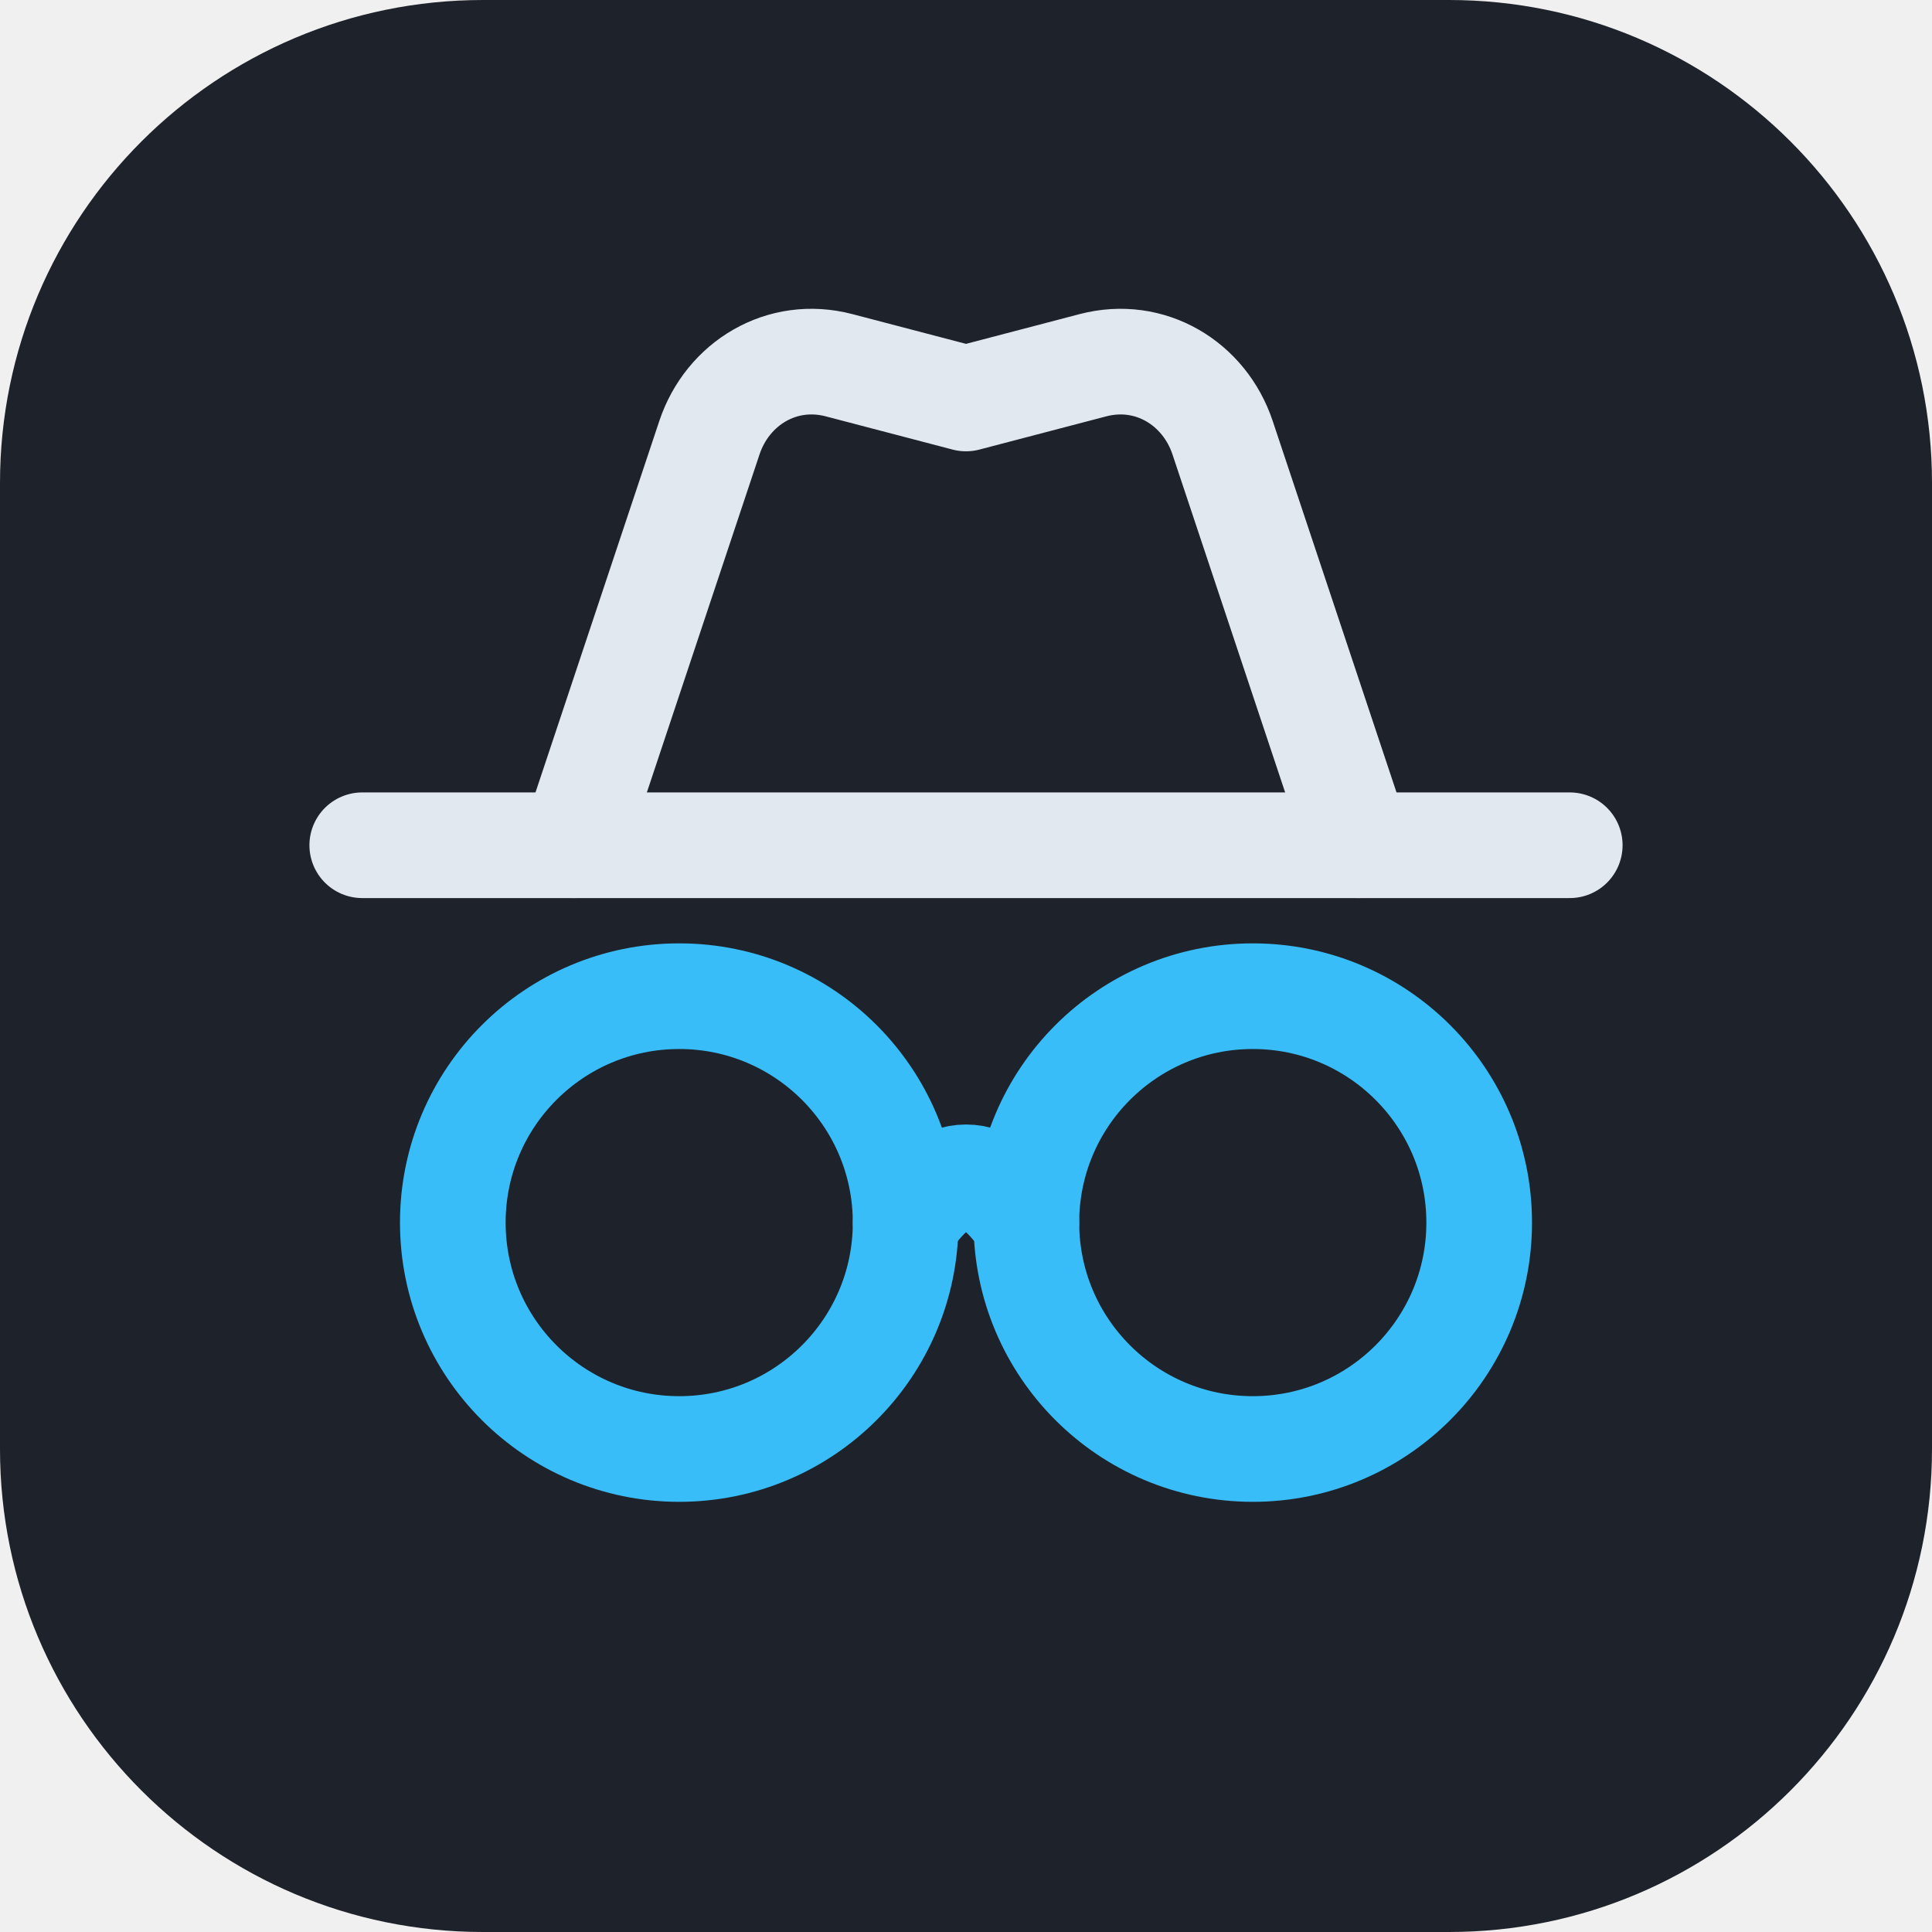
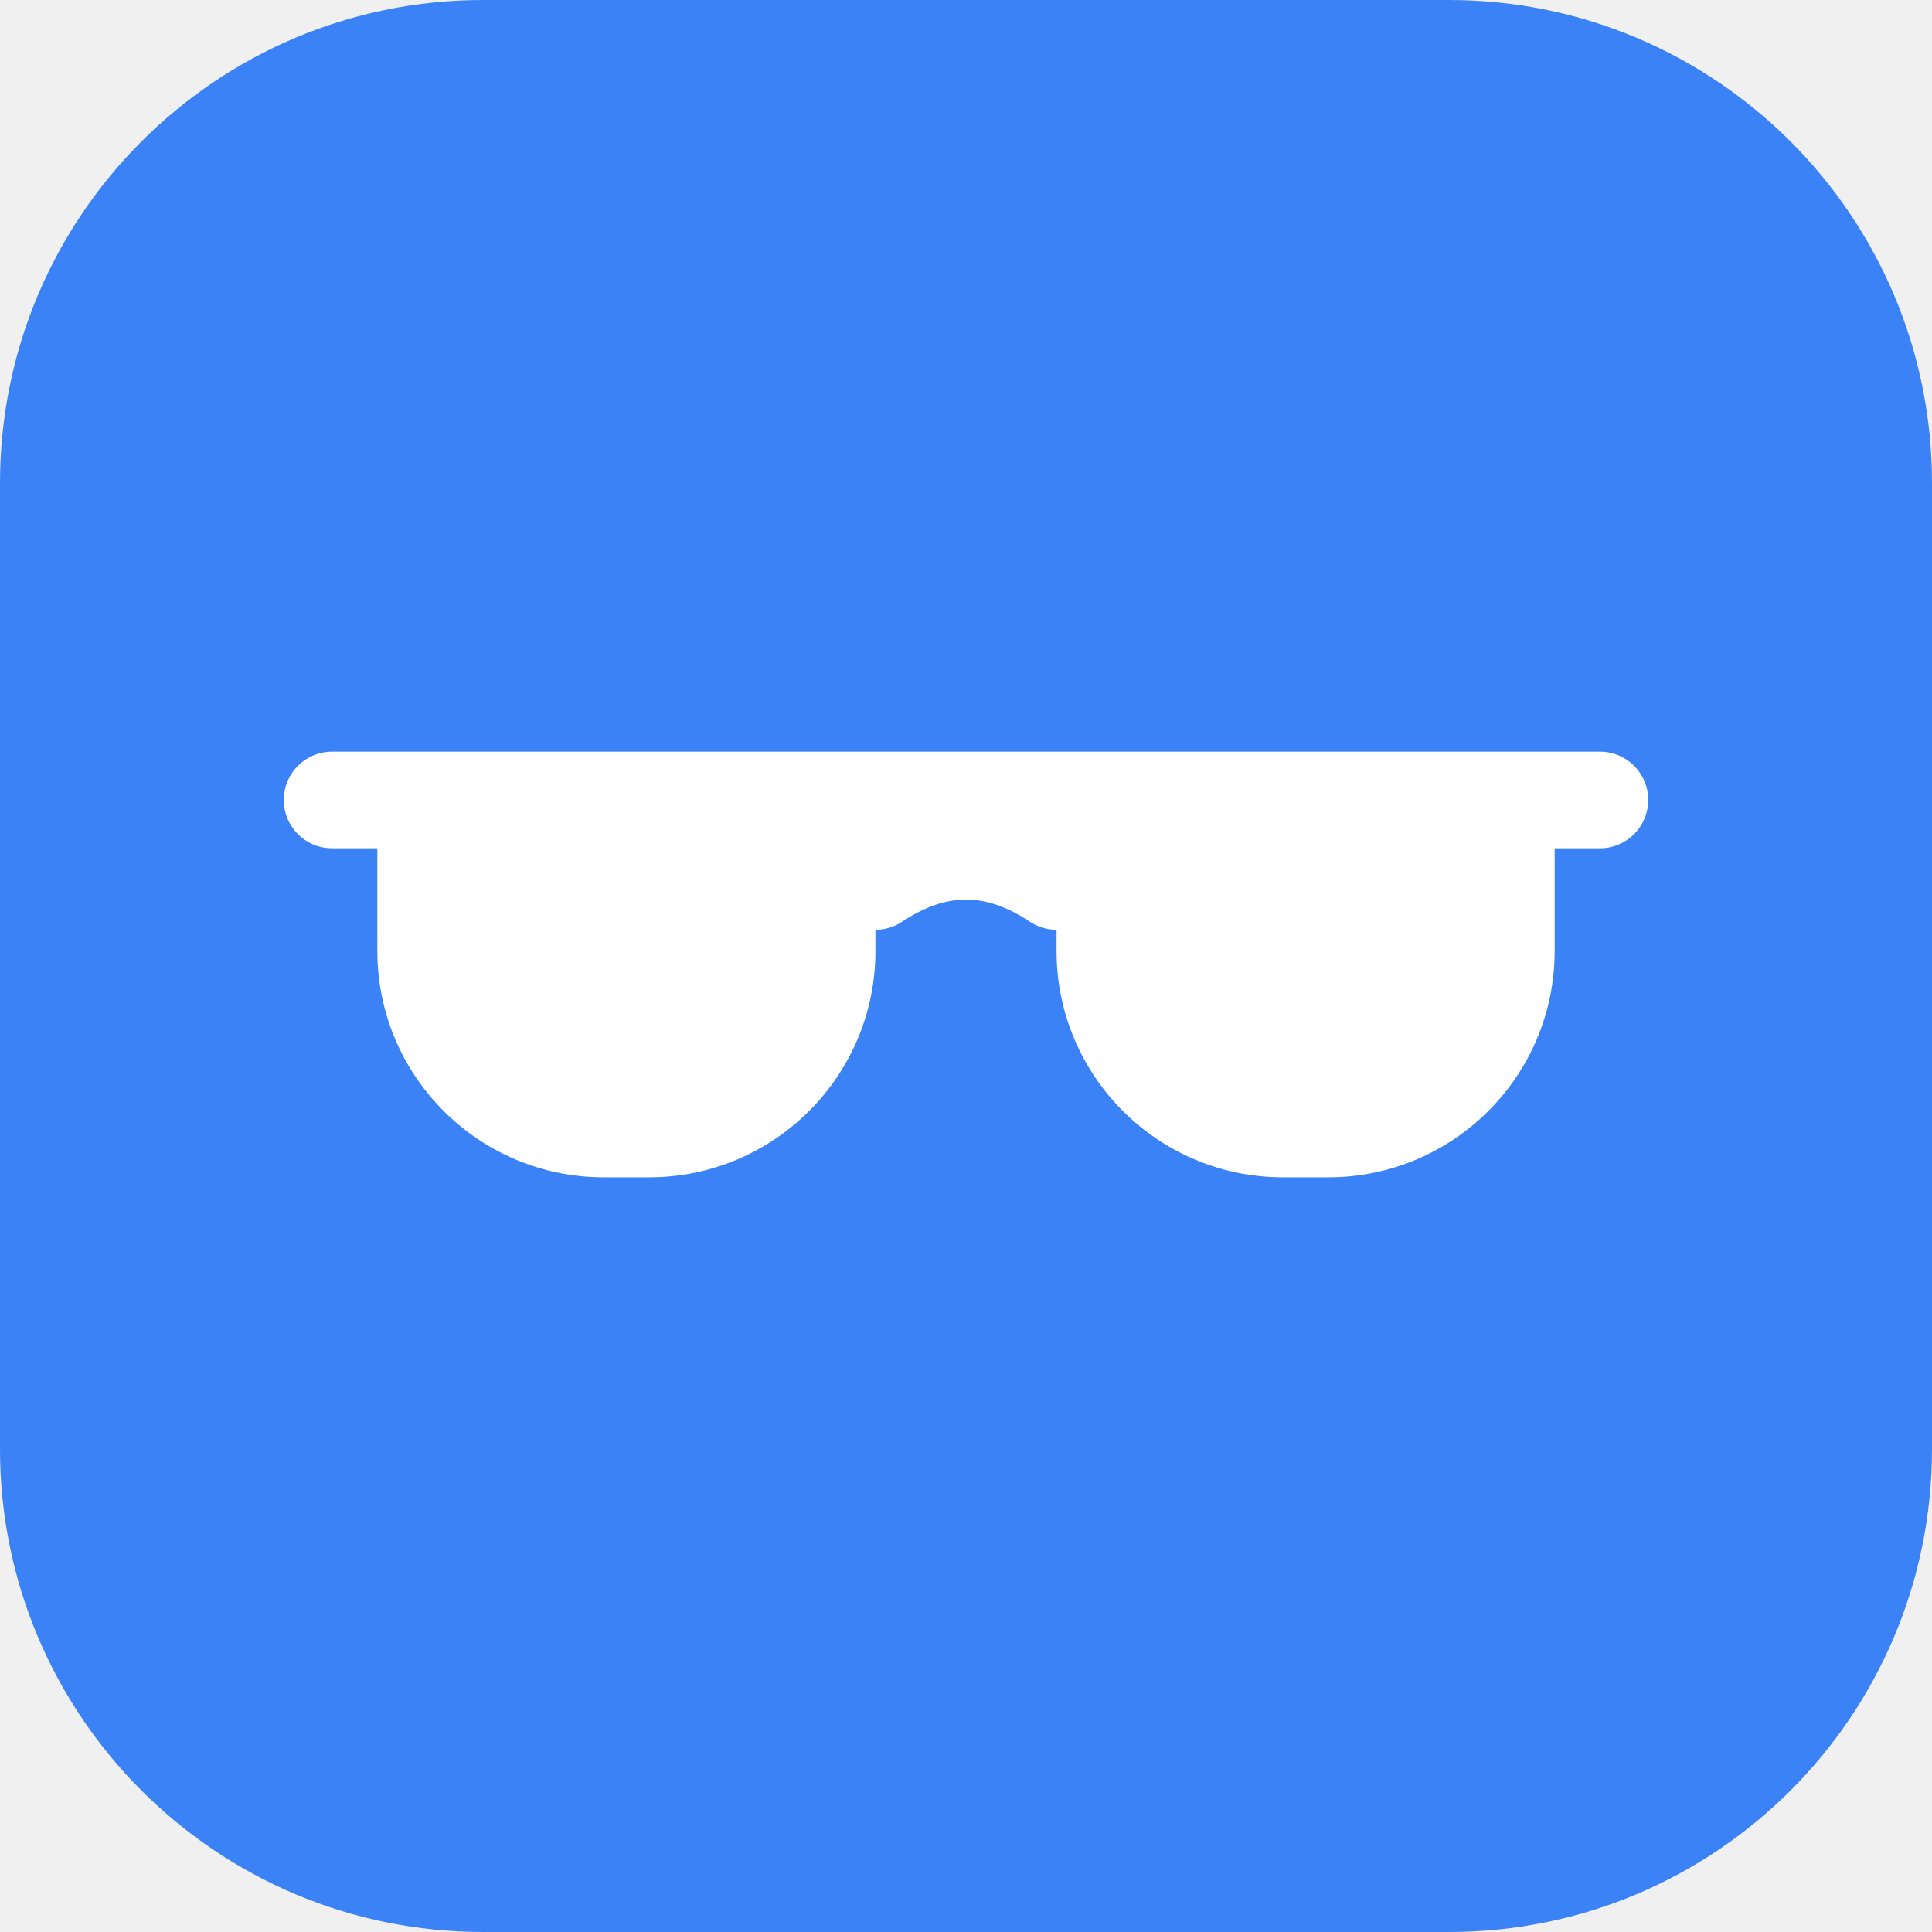
<svg xmlns="http://www.w3.org/2000/svg" viewBox="0 0 64 64" fill="none">
-   <rect width="64" height="64" rx="16" fill="#1E222A" />
-   <path d="M12 28H52" stroke="#E2E8F0" stroke-width="3.5" stroke-linecap="round" />
-   <path d="M19 28L23.5 14.5C24.1 12.7 25.9 11.6 27.8 12.1L32 13.2L36.2 12.1C38.1 11.6 39.9 12.7 40.5 14.5L45 28" stroke="#E2E8F0" stroke-width="3.5" stroke-linecap="round" stroke-linejoin="round" />
-   <circle cx="22.5" cy="40.5" r="7.5" stroke="#38BDF8" stroke-width="3.5" />
-   <circle cx="41.5" cy="40.5" r="7.5" stroke="#38BDF8" stroke-width="3.5" />
-   <path d="M30 40.5C30.7 39.5 31.3 39 32 39C32.7 39 33.3 39.5 34 40.5" stroke="#38BDF8" stroke-width="3.5" stroke-linecap="round" />
+   <rect width="64" height="64" rx="16" fill="#3B82F6" />
+   <g transform="translate(8 8) scale(2)" fill="#FFFFFF">
+     <path d="M1.5 9.25h21" stroke="#FFFFFF" stroke-width="1.6" stroke-linecap="round" />
+     <path d="M2.25 9.25h8.25v2.5a3.75 3.75 0 0 1-3.75 3.75h-.75a3.75 3.75 0 0 1-3.75-3.75z" />
+     <path d="M13.5 9.25h8.25v2.5a3.75 3.75 0 0 1-3.75 3.75h-.75a3.75 3.75 0 0 1-3.75-3.75z" />
+     <path d="M10.5 10.6q1.5-1 3 0" fill="none" stroke="#FFFFFF" stroke-width="1.6" stroke-linecap="round" />
+   </g>
</svg>
